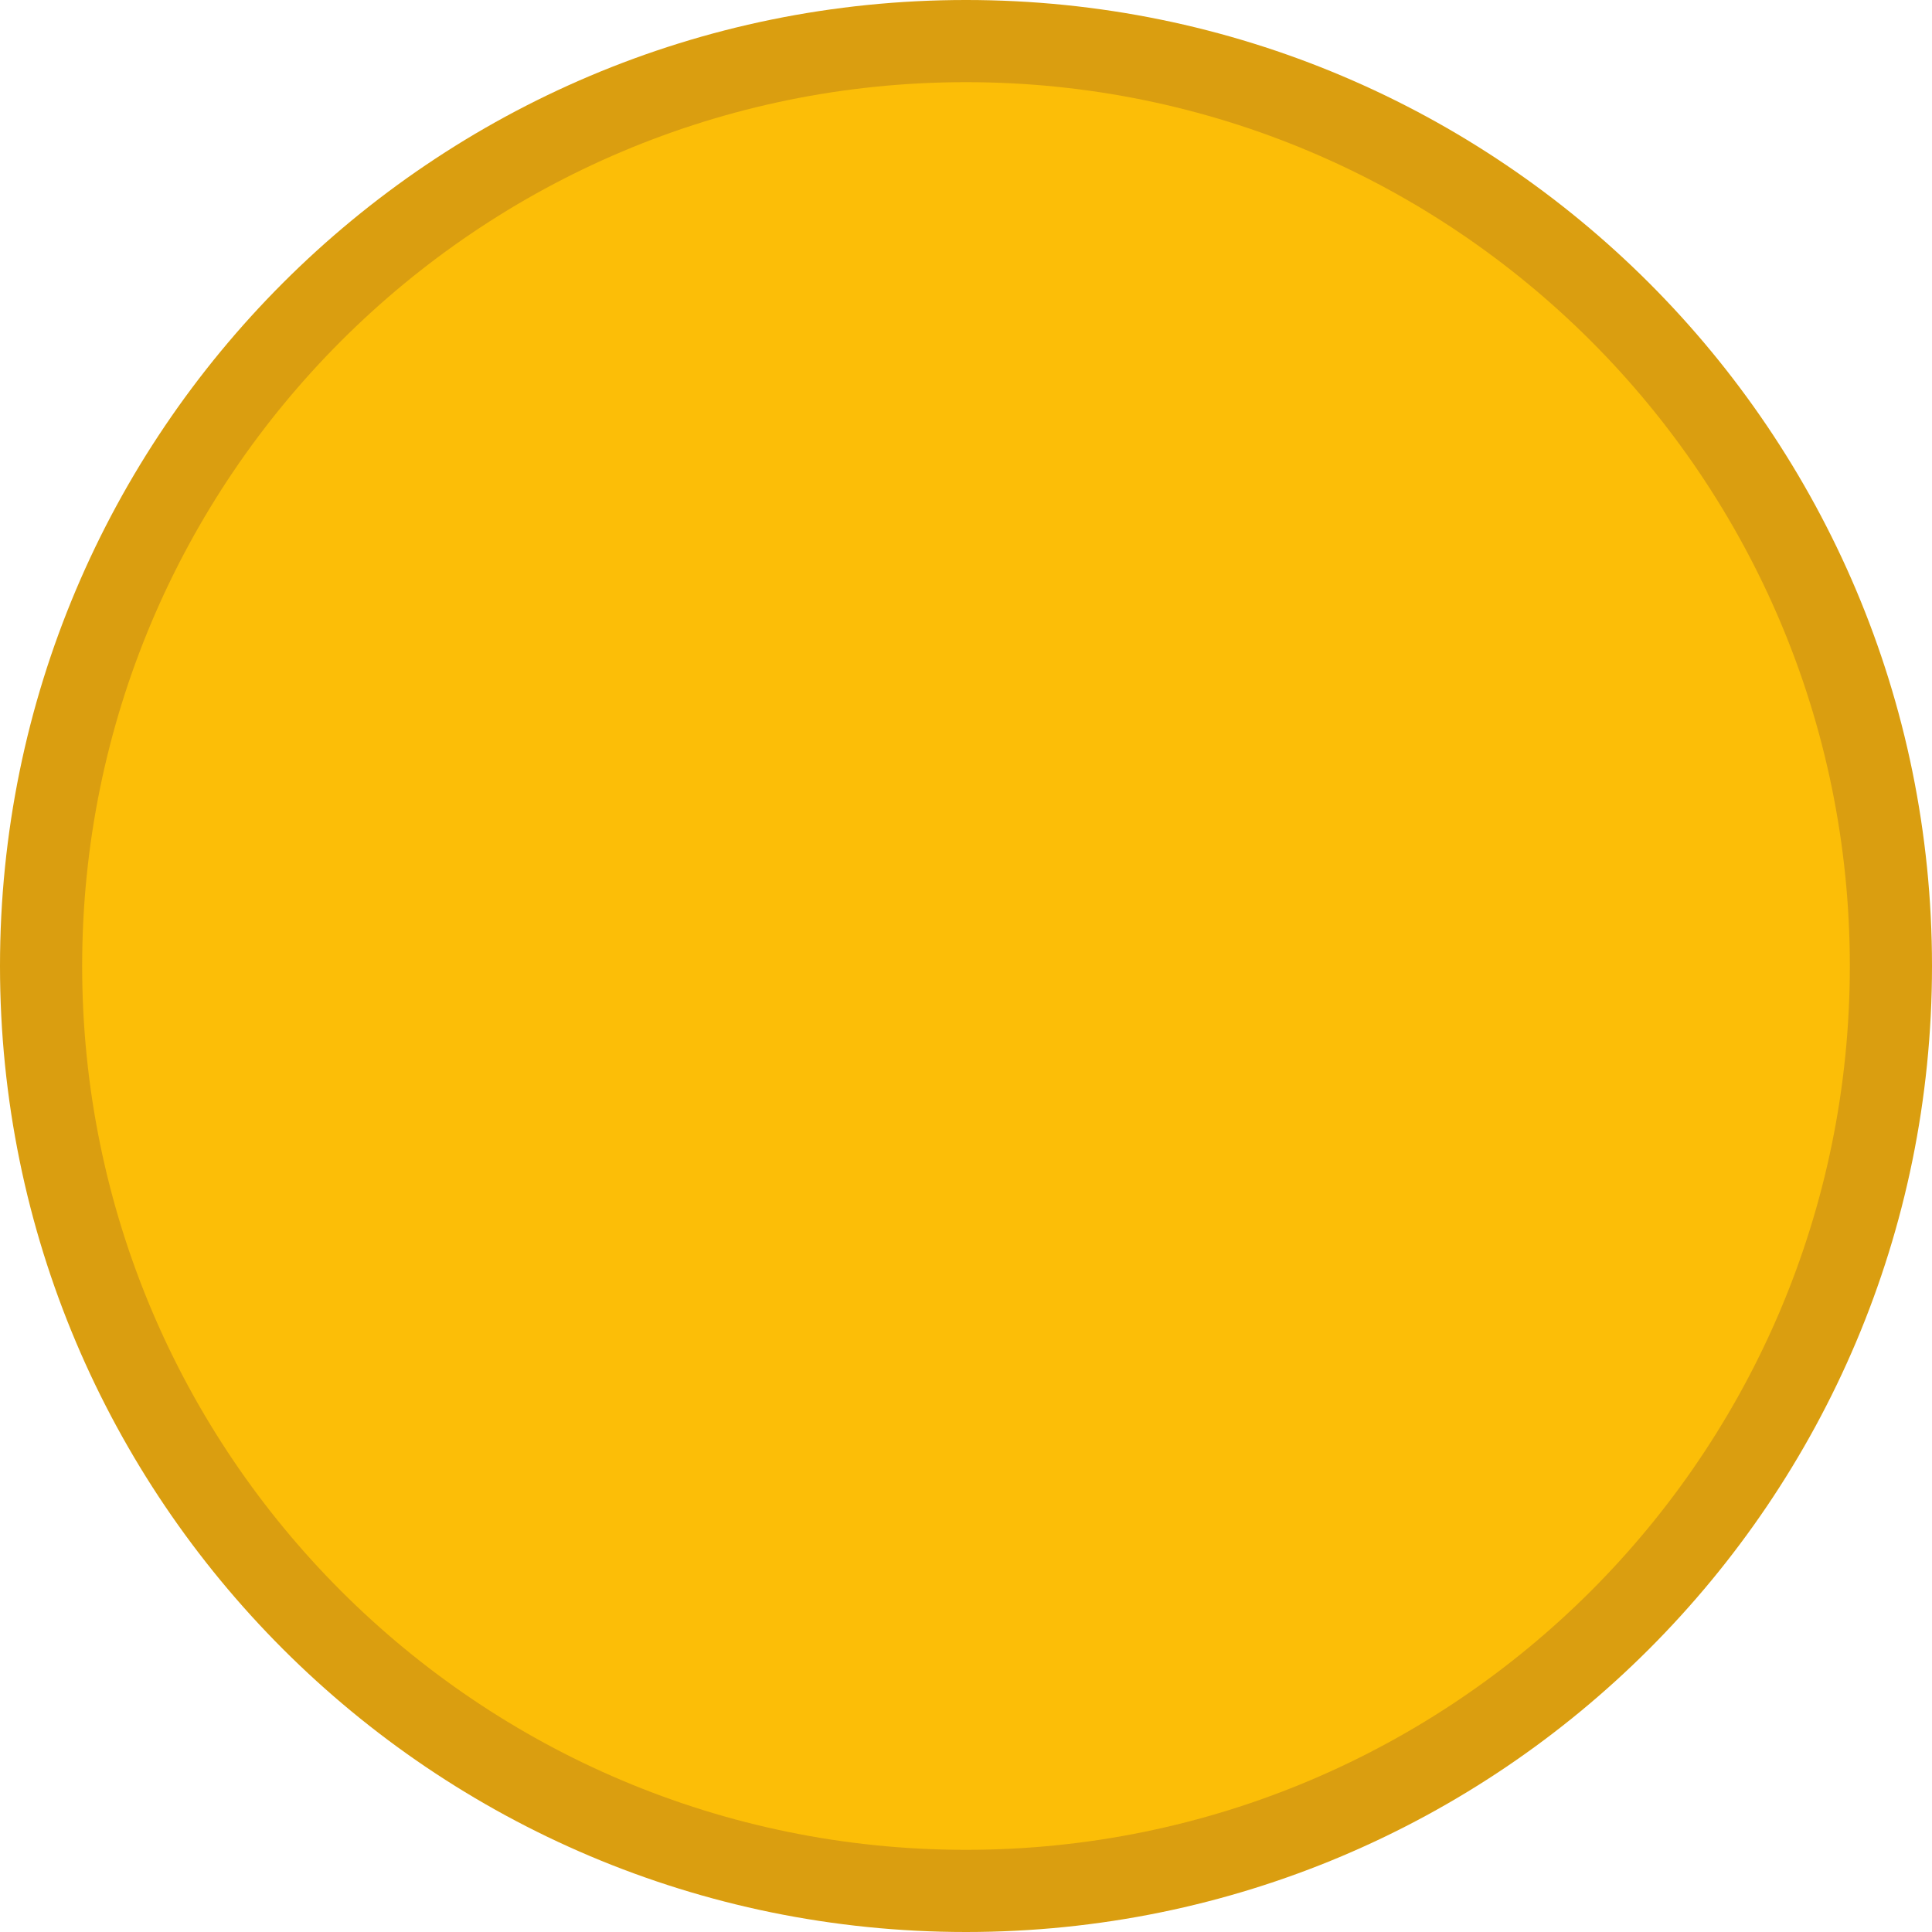
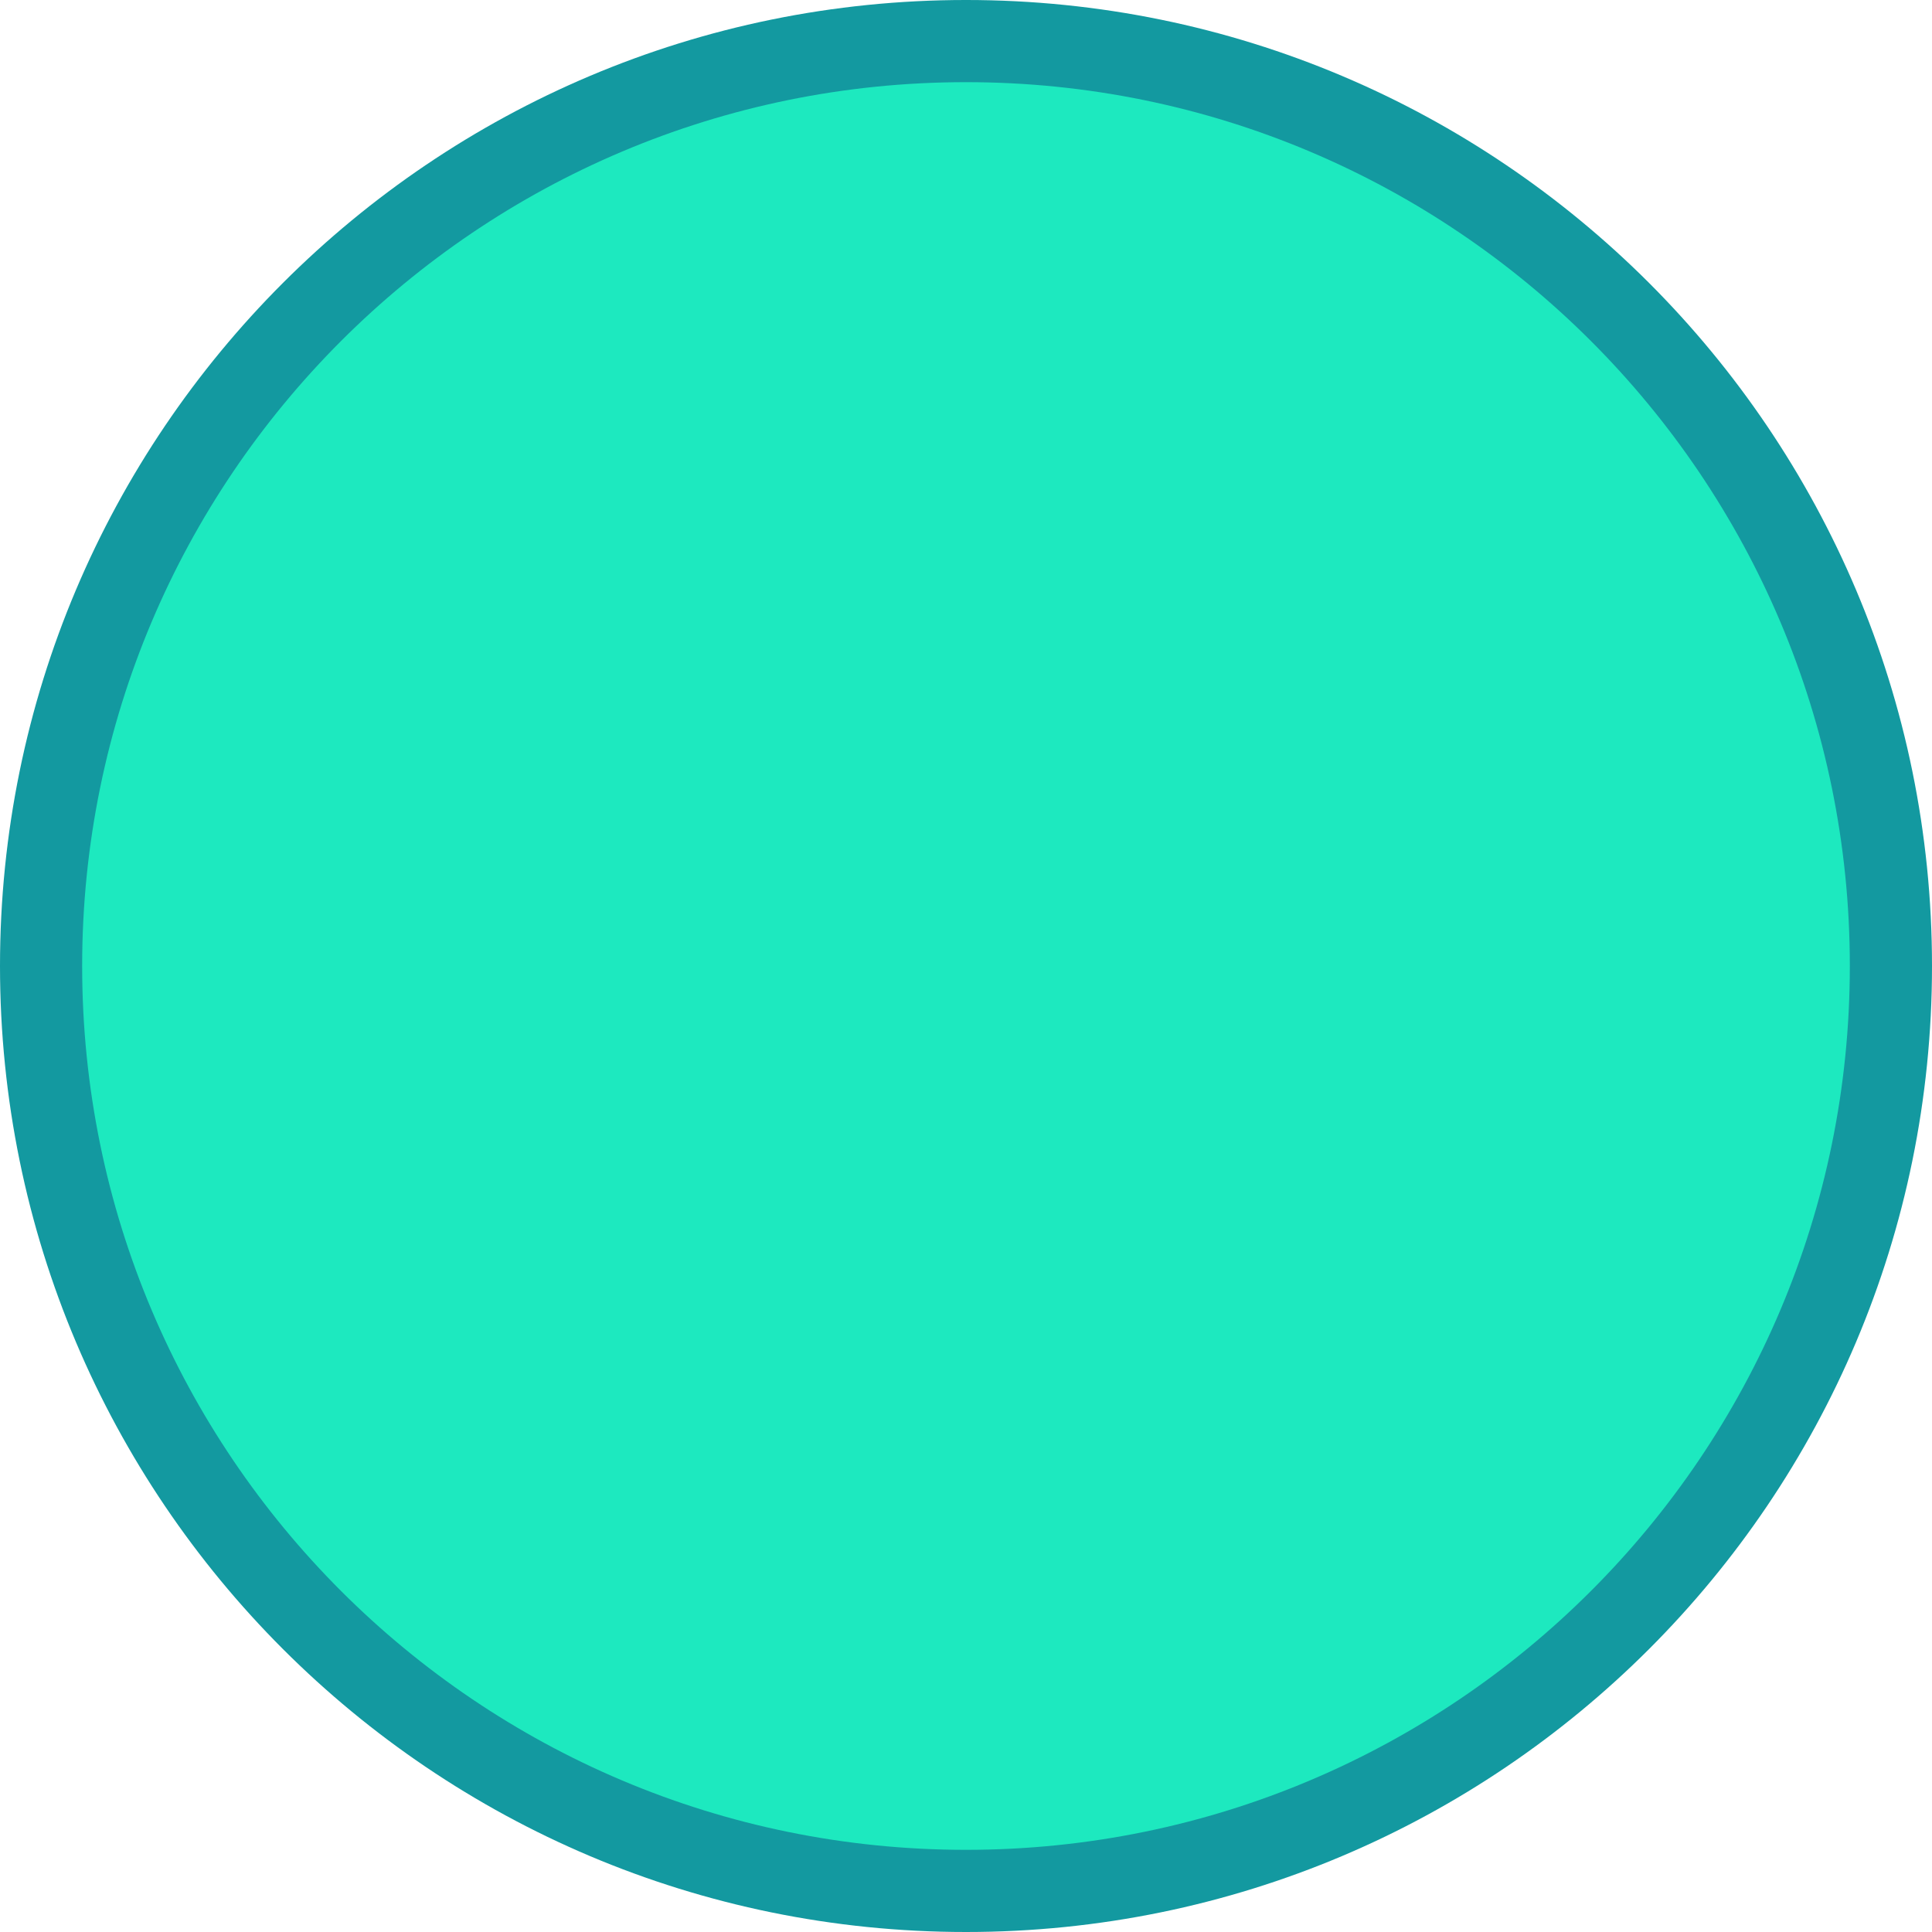
<svg xmlns="http://www.w3.org/2000/svg" viewBox="0 0 50 50" version="1.2" baseProfile="tiny">
  <defs>
</defs>
  <g fill="none" stroke="black" stroke-width="1" fill-rule="evenodd" stroke-linecap="square" stroke-linejoin="bevel">
-     <g fill="#da9e10" fill-opacity="1" stroke="none" transform="matrix(0.0548336,0,0,-0.0548336,-0.327859,50.4309)" font-family="Ubuntu Nerd Font" font-size="16" font-weight="400" font-style="normal">
+     <g fill="#1399a0" fill-opacity="1" stroke="none" transform="matrix(0.0548336,0,0,-0.0548336,-0.327859,50.4309)" font-family="Ubuntu Nerd Font" font-size="16" font-weight="400" font-style="normal">
      <path vector-effect="none" fill-rule="evenodd" d="M461.904,7.858 C713.705,7.858 917.829,211.983 917.829,463.788 C917.829,715.583 713.705,919.709 461.904,919.709 C210.105,919.709 5.979,715.583 5.979,463.788 C5.979,211.983 210.105,7.858 461.904,7.858 " />
    </g>
-     <g fill="#fcbe07" fill-opacity="1" stroke="none" transform="matrix(0.0548336,0,0,-0.0548336,-0.327859,50.4309)" font-family="Ubuntu Nerd Font" font-size="16" font-weight="400" font-style="normal">
+     <g fill="#1de9bf" fill-opacity="1" stroke="none" transform="matrix(0.0548336,0,0,-0.0548336,-0.327859,50.4309)" font-family="Ubuntu Nerd Font" font-size="16" font-weight="400" font-style="normal">
      <path vector-effect="none" fill-rule="evenodd" d="M461.904,46.638 C692.288,46.638 879.05,233.401 879.05,463.788 C879.05,694.166 692.288,880.929 461.904,880.929 C231.521,880.929 44.754,694.166 44.754,463.788 C44.754,233.401 231.521,46.638 461.904,46.638 " />
    </g>
    <g fill="none" stroke="#000000" stroke-opacity="1" stroke-width="1" stroke-linecap="square" stroke-linejoin="bevel" transform="matrix(1,0,0,1,0,0)" font-family="Ubuntu Nerd Font" font-size="16" font-weight="400" font-style="normal">
</g>
  </g>
</svg>
